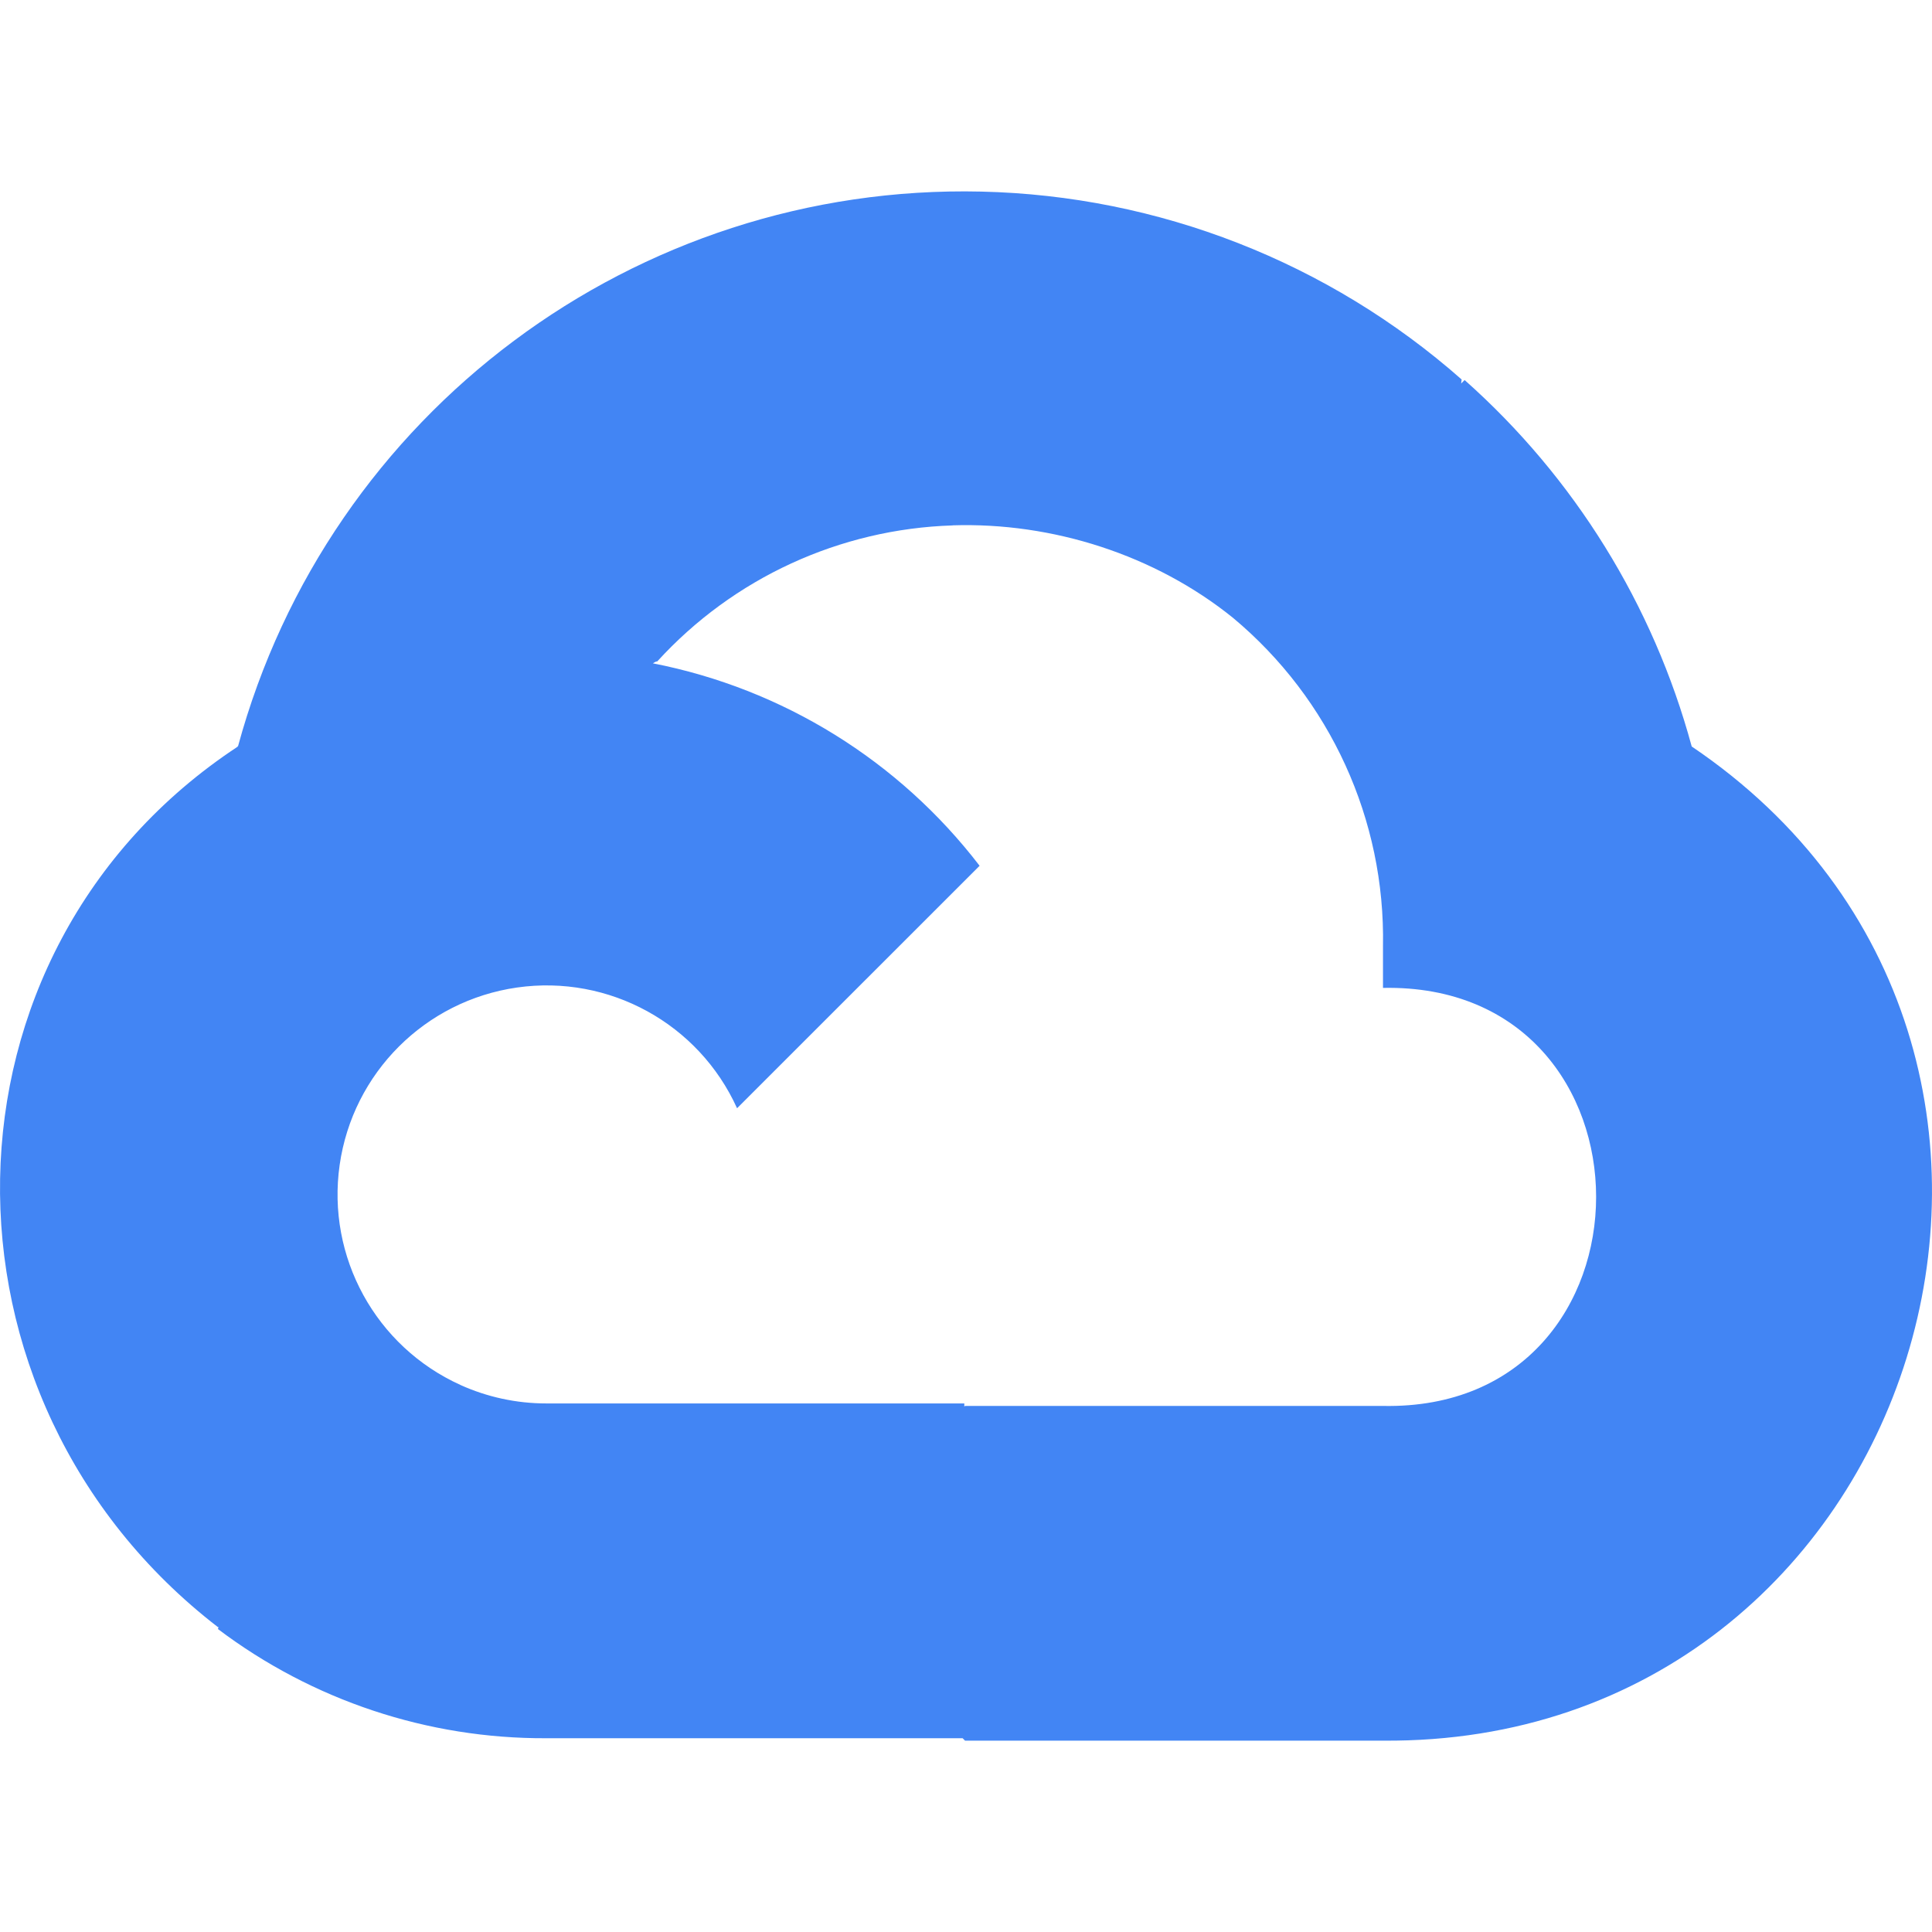
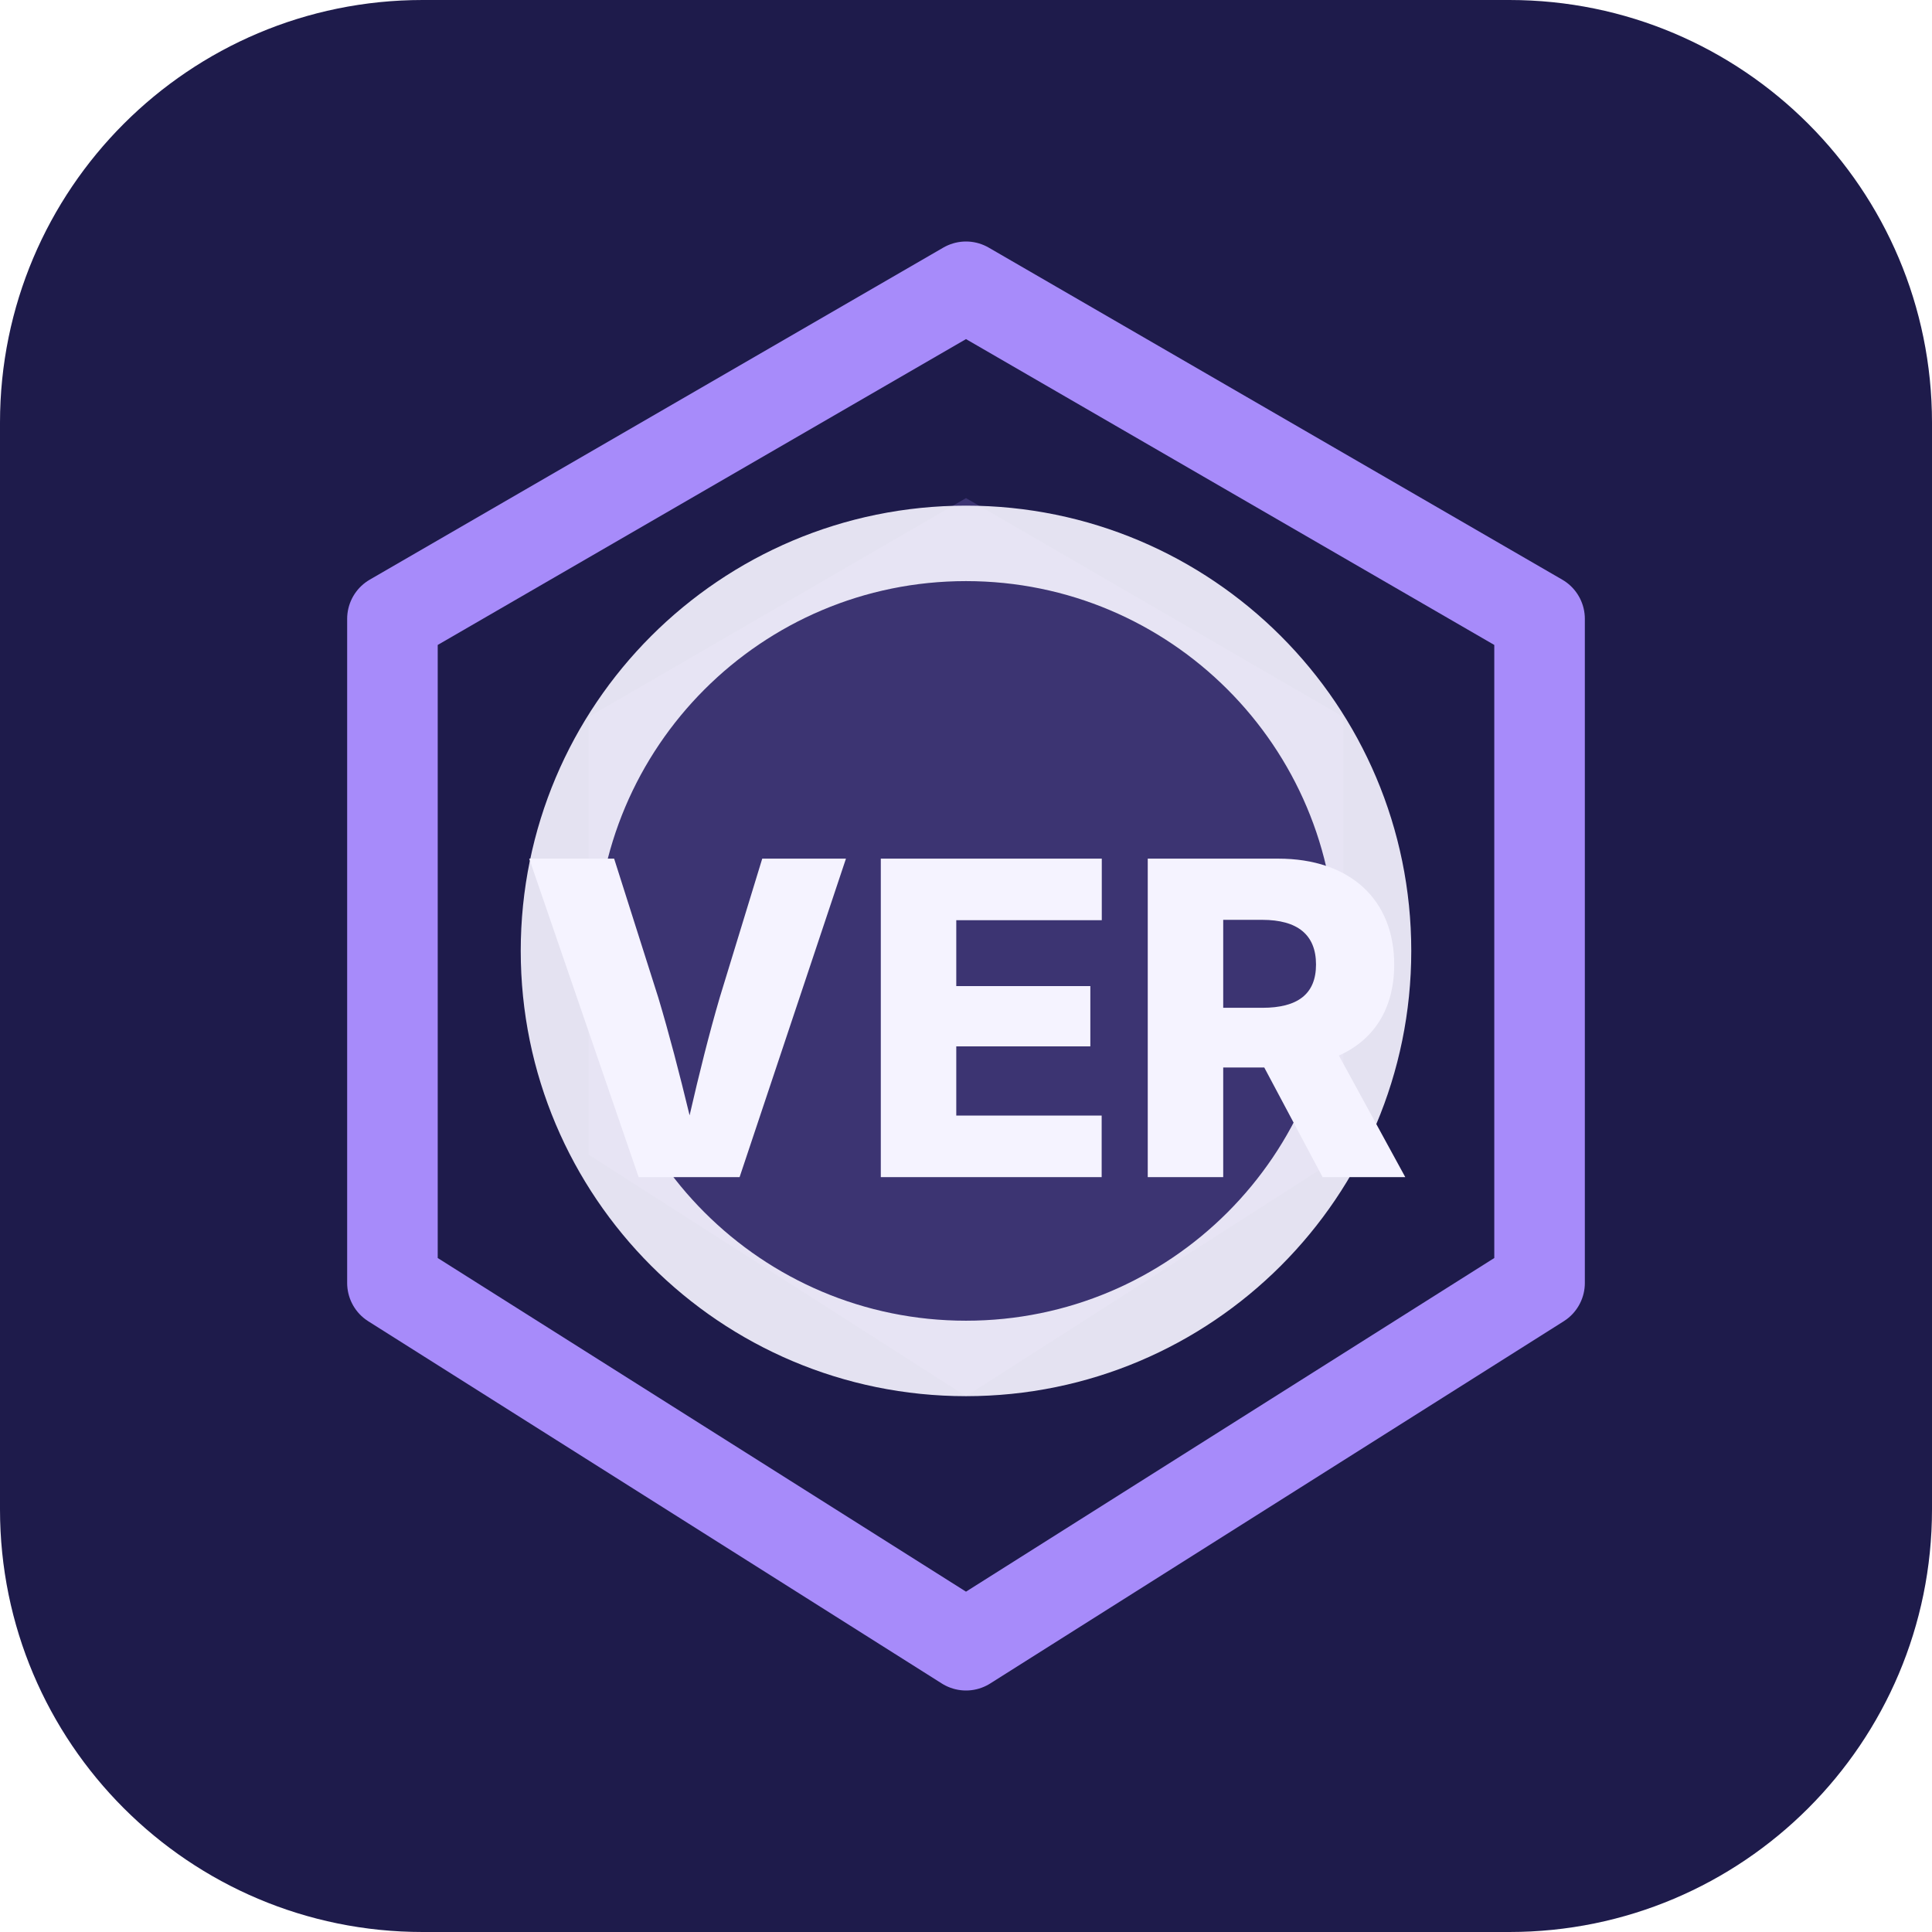
- <svg xmlns="http://www.w3.org/2000/svg" fill="#4285F4" role="img" viewBox="0 0 24 24">
-   <path d="M12.19 2.38a9.344 9.344 0 0 0-9.234 6.893c.053-.02-.055.013 0 0-3.875 2.551-3.922 8.11-.247 10.941l.006-.007-.007.03a6.717 6.717 0 0 0 4.077 1.356h5.173l.03.03h5.192c6.687.053 9.376-8.605 3.835-12.35a9.365 9.365 0 0 0-2.821-4.552l-.043.043.006-.05A9.344 9.344 0 0 0 12.19 2.38zm-.358 4.146c1.244-.04 2.518.368 3.486 1.15a5.186 5.186 0 0 1 1.862 4.078v.518c3.53-.07 3.53 5.262 0 5.193h-5.193l-.008.009v-.04H6.785a2.59 2.59 0 0 1-1.067-.23h.001a2.597 2.597 0 1 1 3.437-3.437l3.013-3.012A6.747 6.747 0 0 0 8.11 8.24c.018-.01.04-.026.054-.023a5.186 5.186 0 0 1 3.67-1.69z" />
+ <svg xmlns="http://www.w3.org/2000/svg" viewBox="0 0 256 256" role="img" aria-label="Google Vertex AI icon">
+   <rect width="256" height="256" rx="56" fill="#1E1B4B" />
+   <path d="M128 38 204 82v88l-76 48-76-48V82l76-44Z" fill="none" stroke="#A78BFA" stroke-width="12" stroke-linejoin="round" />
+   <path d="M128 66 178 95v58l-50 32-50-32V95l50-29Z" fill="#A78BFA" opacity=".22" />
+   <circle cx="128" cy="126" r="54" fill="none" stroke="#F5F3FF" stroke-width="10" opacity=".92" />
+   <text x="128" y="134" text-anchor="middle" dominant-baseline="middle" fill="#F5F3FF" font-family="Inter, Arial, sans-serif" font-size="58" font-weight="800" letter-spacing="0">VER</text>
</svg>
